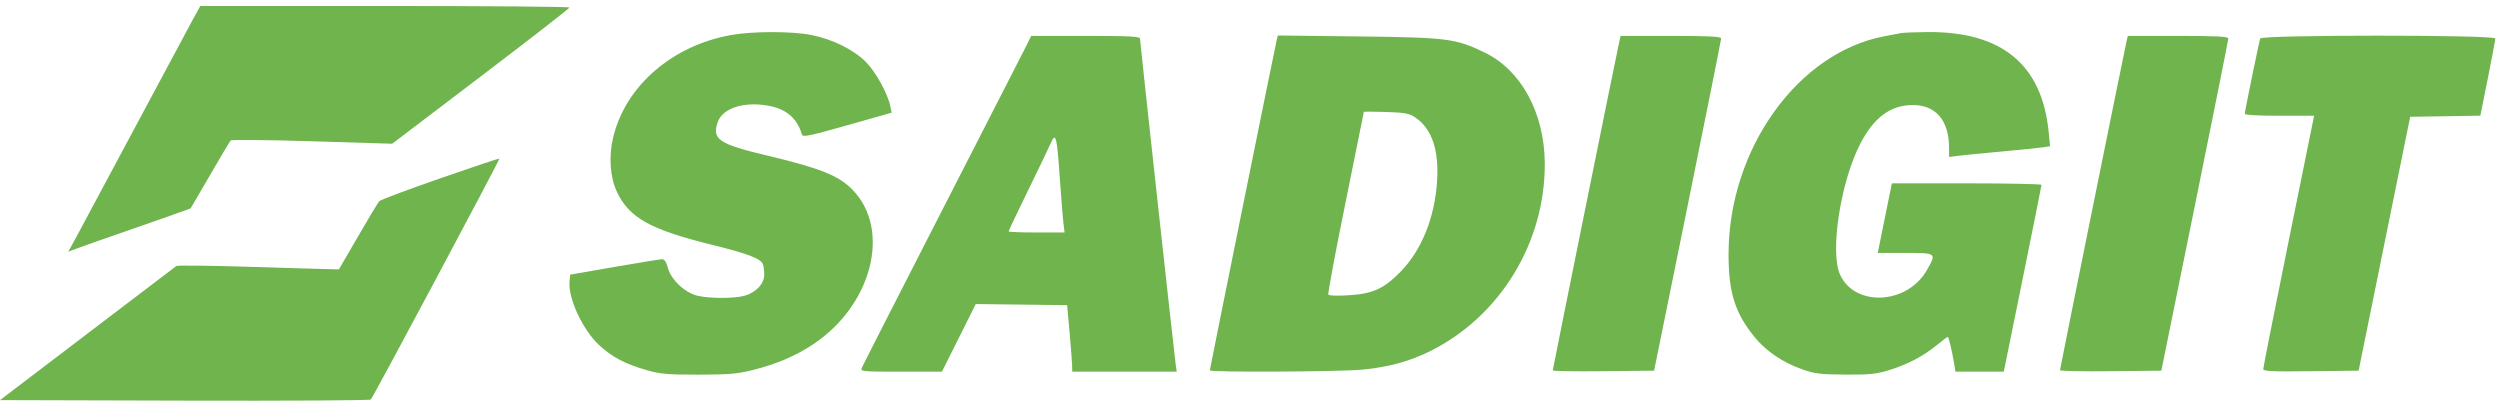
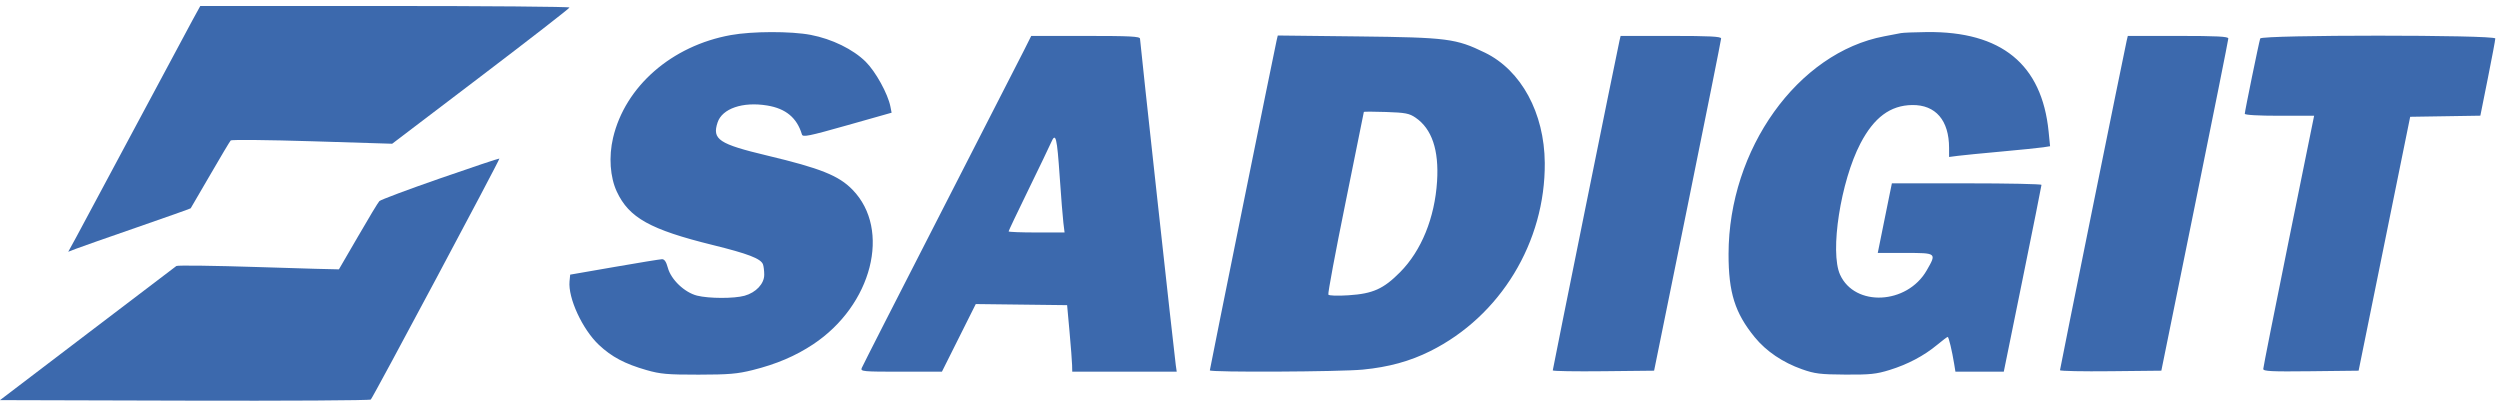
<svg xmlns="http://www.w3.org/2000/svg" width="209" height="34" viewBox="0 0 209 34" fill="none">
-   <path fill-rule="evenodd" clip-rule="evenodd" d="M61.098 2.932C56.158 3.822 52.265 7.219 51.252 11.521C50.882 13.095 51.002 14.813 51.566 16.021C52.589 18.211 54.356 19.194 59.598 20.486C62.535 21.21 63.6 21.62 63.783 22.095C63.842 22.248 63.89 22.642 63.89 22.971C63.89 23.722 63.197 24.46 62.245 24.724C61.362 24.968 59.268 24.963 58.276 24.715C57.23 24.452 56.096 23.373 55.832 22.387C55.697 21.884 55.546 21.663 55.343 21.669C55.181 21.674 53.388 21.966 51.358 22.319L47.667 22.96L47.613 23.512C47.477 24.906 48.685 27.527 50.063 28.827C51.13 29.833 52.241 30.422 54.052 30.94C55.214 31.272 55.792 31.323 58.397 31.321C60.921 31.318 61.643 31.257 62.921 30.938C64.909 30.442 66.501 29.764 67.976 28.786C72.91 25.515 74.521 19.199 71.272 15.862C70.122 14.68 68.597 14.069 64.147 13.007C60.093 12.039 59.521 11.658 59.989 10.24C60.374 9.074 62.09 8.485 64.132 8.819C65.696 9.075 66.624 9.847 67.042 11.241C67.114 11.483 67.61 11.383 70.832 10.471L74.539 9.422L74.438 8.908C74.225 7.836 73.207 5.99 72.372 5.162C71.323 4.121 69.55 3.255 67.775 2.916C66.121 2.601 62.892 2.608 61.098 2.932ZM158.909 2.769C158.72 2.807 158.102 2.926 157.535 3.032C150.295 4.395 144.518 12.465 144.507 21.232C144.503 24.46 145.04 26.166 146.698 28.195C147.652 29.363 149.039 30.302 150.65 30.87C151.719 31.247 152.169 31.302 154.274 31.316C156.335 31.329 156.861 31.274 157.965 30.932C159.488 30.461 160.837 29.748 161.944 28.831C162.386 28.464 162.784 28.164 162.828 28.164C162.913 28.164 163.192 29.333 163.37 30.432L163.474 31.074H167.516L169.092 23.328C169.959 19.068 170.668 15.525 170.668 15.455C170.668 15.384 167.854 15.327 164.414 15.327H158.161L157.977 16.226C157.876 16.72 157.611 18.029 157.387 19.135L156.98 21.146H159.275C161.919 21.146 161.914 21.142 161.069 22.61C159.428 25.463 155.065 25.677 153.83 22.964C152.963 21.06 153.879 15.159 155.534 11.989C156.667 9.82 158.032 8.806 159.856 8.781C161.82 8.754 162.943 10.061 162.943 12.373V13.123L163.673 13.028C164.074 12.976 165.716 12.814 167.321 12.669C168.926 12.523 170.497 12.364 170.813 12.314L171.387 12.224L171.264 10.994C170.7 5.372 167.321 2.613 161.083 2.68C160.076 2.691 159.098 2.731 158.909 2.769ZM85.589 4.244C85.246 4.926 82.083 11.108 78.558 17.98C75.034 24.852 72.099 30.61 72.036 30.775C71.93 31.054 72.155 31.074 75.333 31.074H78.744L81.574 25.419L89.211 25.511L89.413 27.736C89.524 28.96 89.62 30.212 89.627 30.518L89.64 31.074H98.374L98.294 30.518C98.171 29.665 95.305 3.503 95.305 3.237C95.305 3.045 94.489 3.003 90.758 3.003H86.211L85.589 4.244ZM106.727 3.37C106.562 4.072 101.142 30.844 101.142 30.962C101.142 31.137 112.014 31.085 113.922 30.9C116.096 30.689 117.865 30.204 119.58 29.348C125.434 26.428 129.196 20.239 129.143 13.615C129.109 9.444 127.175 5.879 124.146 4.404C121.715 3.221 121.024 3.132 113.553 3.045L106.823 2.968L106.727 3.37ZM135.392 3.388C135.224 4.099 129.811 30.848 129.811 30.965C129.811 31.028 131.717 31.06 134.047 31.034L138.283 30.989L141.084 17.21C142.624 9.631 143.885 3.335 143.886 3.217C143.887 3.052 142.934 3.003 139.685 3.003H135.483L135.392 3.388ZM177.793 3.388C177.622 4.113 172.216 30.817 172.215 30.949C172.214 31.021 174.12 31.06 176.451 31.034L180.688 30.989L183.487 17.21C185.027 9.631 186.287 3.335 186.288 3.217C186.29 3.052 185.336 3.003 182.087 3.003H177.885L177.793 3.388ZM188.954 3.217C188.85 3.527 187.663 9.313 187.663 9.511C187.663 9.613 188.79 9.678 190.562 9.678H193.46L191.334 20.143C190.165 25.899 189.208 30.715 189.208 30.845C189.208 31.04 189.9 31.073 193.194 31.035L197.18 30.989L201.491 9.764L207.357 9.671L207.982 6.551C208.326 4.835 208.607 3.335 208.607 3.217C208.607 2.904 189.059 2.904 188.954 3.217ZM118.34 9.836C119.706 10.769 120.304 12.539 120.139 15.156C119.946 18.213 118.827 20.963 117.047 22.756C115.657 24.157 114.775 24.552 112.746 24.685C111.822 24.745 111.108 24.722 111.05 24.63C110.996 24.543 111.641 21.085 112.484 16.946C113.327 12.808 114.016 9.394 114.017 9.36C114.017 9.326 114.855 9.327 115.878 9.362C117.5 9.417 117.816 9.478 118.34 9.836ZM88.594 14.813C88.707 16.461 88.844 18.175 88.898 18.622L88.998 19.435H86.658C85.371 19.435 84.319 19.394 84.319 19.345C84.319 19.295 85.06 17.735 85.967 15.879C86.874 14.022 87.731 12.237 87.872 11.912C88.259 11.022 88.363 11.443 88.594 14.813Z" fill="#70B44E" />
-   <path fill-rule="evenodd" clip-rule="evenodd" d="M16.063 1.741C15.688 2.424 13.511 6.487 11.225 10.77C8.939 15.053 6.762 19.118 6.386 19.803L5.704 21.049L6.362 20.794C6.724 20.654 9.017 19.848 11.458 19.004C13.899 18.159 15.916 17.444 15.941 17.414C15.965 17.384 16.698 16.128 17.569 14.621C18.44 13.115 19.213 11.82 19.287 11.743C19.36 11.666 22.427 11.697 26.103 11.81L32.786 12.017L40.195 6.387C44.27 3.29 47.608 0.699 47.612 0.628C47.617 0.558 40.673 0.5 32.182 0.5H16.744L16.063 1.741ZM36.805 14.908C34.114 15.843 31.823 16.7 31.715 16.813C31.606 16.925 30.807 18.25 29.938 19.756C29.07 21.262 28.348 22.505 28.333 22.518C28.319 22.531 25.295 22.445 21.612 22.327C17.93 22.209 14.84 22.168 14.745 22.237C14.651 22.305 11.295 24.856 7.287 27.905L0 33.45L15.432 33.493C23.919 33.517 30.924 33.476 30.999 33.401C31.197 33.205 41.814 13.309 41.751 13.255C41.721 13.229 39.496 13.973 36.805 14.908Z" fill="#70B44E" />
+   <path fill-rule="evenodd" clip-rule="evenodd" d="M61.098 2.932C56.158 3.822 52.265 7.219 51.252 11.521C50.882 13.095 51.002 14.813 51.566 16.021C52.589 18.211 54.356 19.194 59.598 20.486C62.535 21.21 63.6 21.62 63.783 22.095C63.842 22.248 63.89 22.642 63.89 22.971C63.89 23.722 63.197 24.46 62.245 24.724C61.362 24.968 59.268 24.963 58.276 24.715C57.23 24.452 56.096 23.373 55.832 22.387C55.697 21.884 55.546 21.663 55.343 21.669C55.181 21.674 53.388 21.966 51.358 22.319L47.667 22.96L47.613 23.512C47.477 24.906 48.685 27.527 50.063 28.827C51.13 29.833 52.241 30.422 54.052 30.94C55.214 31.272 55.792 31.323 58.397 31.321C60.921 31.318 61.643 31.257 62.921 30.938C64.909 30.442 66.501 29.764 67.976 28.786C72.91 25.515 74.521 19.199 71.272 15.862C70.122 14.68 68.597 14.069 64.147 13.007C60.093 12.039 59.521 11.658 59.989 10.24C60.374 9.074 62.09 8.485 64.132 8.819C65.696 9.075 66.624 9.847 67.042 11.241C67.114 11.483 67.61 11.383 70.832 10.471L74.539 9.422L74.438 8.908C74.225 7.836 73.207 5.99 72.372 5.162C71.323 4.121 69.55 3.255 67.775 2.916C66.121 2.601 62.892 2.608 61.098 2.932ZM158.909 2.769C158.72 2.807 158.102 2.926 157.535 3.032C150.295 4.395 144.518 12.465 144.507 21.232C144.503 24.46 145.04 26.166 146.698 28.195C147.652 29.363 149.039 30.302 150.65 30.87C151.719 31.247 152.169 31.302 154.274 31.316C156.335 31.329 156.861 31.274 157.965 30.932C159.488 30.461 160.837 29.748 161.944 28.831C162.386 28.464 162.784 28.164 162.828 28.164C162.913 28.164 163.192 29.333 163.37 30.432L163.474 31.074H167.516L169.092 23.328C169.959 19.068 170.668 15.525 170.668 15.455C170.668 15.384 167.854 15.327 164.414 15.327H158.161L157.977 16.226C157.876 16.72 157.611 18.029 157.387 19.135L156.981 21.146H159.275C161.919 21.146 161.914 21.142 161.069 22.61C159.428 25.463 155.065 25.677 153.83 22.964C152.963 21.06 153.879 15.159 155.534 11.989C156.667 9.82 158.032 8.806 159.856 8.781C161.82 8.754 162.943 10.061 162.943 12.373V13.123L163.673 13.028C164.074 12.976 165.716 12.814 167.321 12.669C168.926 12.523 170.497 12.364 170.813 12.314L171.387 12.224L171.264 10.994C170.7 5.372 167.321 2.613 161.083 2.68C160.076 2.691 159.098 2.731 158.909 2.769ZM85.589 4.244C85.246 4.926 82.083 11.108 78.558 17.98C75.034 24.852 72.099 30.61 72.036 30.775C71.93 31.054 72.155 31.074 75.333 31.074H78.744L81.574 25.419L89.211 25.511L89.413 27.736C89.524 28.96 89.62 30.212 89.627 30.518L89.64 31.074H98.374L98.294 30.518C98.171 29.665 95.305 3.503 95.305 3.237C95.305 3.045 94.489 3.003 90.758 3.003H86.211L85.589 4.244ZM106.727 3.37C106.562 4.072 101.142 30.844 101.142 30.962C101.142 31.137 112.014 31.085 113.922 30.9C116.096 30.689 117.865 30.204 119.58 29.348C125.434 26.428 129.196 20.239 129.143 13.615C129.109 9.444 127.175 5.879 124.146 4.404C121.715 3.221 121.024 3.132 113.553 3.045L106.823 2.968L106.727 3.37ZM135.392 3.388C135.224 4.099 129.811 30.848 129.811 30.965C129.811 31.028 131.717 31.06 134.047 31.034L138.283 30.989L141.084 17.21C142.624 9.631 143.885 3.335 143.886 3.217C143.887 3.052 142.934 3.003 139.685 3.003H135.483L135.392 3.388ZM177.793 3.388C177.622 4.113 172.216 30.817 172.215 30.949C172.214 31.021 174.12 31.06 176.451 31.034L180.688 30.989L183.487 17.21C185.027 9.631 186.287 3.335 186.288 3.217C186.29 3.052 185.336 3.003 182.087 3.003H177.885L177.793 3.388ZM188.954 3.217C188.85 3.527 187.663 9.313 187.663 9.511C187.663 9.613 188.79 9.678 190.562 9.678H193.46L191.334 20.143C190.165 25.899 189.208 30.715 189.208 30.845C189.208 31.04 189.9 31.073 193.194 31.035L197.18 30.989L201.491 9.764L207.357 9.671L207.982 6.551C208.326 4.835 208.607 3.335 208.607 3.217C208.607 2.904 189.059 2.904 188.954 3.217ZM118.34 9.836C119.706 10.769 120.304 12.539 120.139 15.156C119.946 18.213 118.827 20.963 117.047 22.756C115.657 24.157 114.775 24.552 112.746 24.685C111.822 24.745 111.108 24.722 111.05 24.63C110.996 24.543 111.641 21.085 112.484 16.946C113.327 12.808 114.016 9.394 114.017 9.36C114.017 9.326 114.855 9.327 115.878 9.362C117.5 9.417 117.816 9.478 118.34 9.836ZM88.594 14.813C88.707 16.461 88.844 18.175 88.898 18.622L88.998 19.435H86.658C85.371 19.435 84.319 19.394 84.319 19.345C84.319 19.295 85.06 17.735 85.967 15.879C86.874 14.022 87.731 12.237 87.872 11.912C88.259 11.022 88.363 11.443 88.594 14.813Z" fill="#3C69AD" />
+   <path fill-rule="evenodd" clip-rule="evenodd" d="M16.063 1.741C15.688 2.424 13.511 6.487 11.225 10.77C8.939 15.053 6.762 19.118 6.386 19.803L5.704 21.049L6.362 20.794C6.724 20.654 9.017 19.848 11.458 19.004C13.899 18.159 15.916 17.444 15.941 17.414C15.965 17.384 16.698 16.128 17.569 14.621C18.44 13.115 19.213 11.82 19.287 11.743C19.36 11.666 22.427 11.697 26.103 11.81L32.786 12.017L40.195 6.387C44.27 3.29 47.608 0.699 47.612 0.628C47.617 0.558 40.673 0.5 32.182 0.5H16.744L16.063 1.741ZM36.805 14.908C34.114 15.843 31.823 16.7 31.715 16.813C31.606 16.925 30.807 18.25 29.938 19.756C29.07 21.262 28.348 22.505 28.333 22.518C28.319 22.531 25.295 22.445 21.612 22.327C17.93 22.209 14.84 22.168 14.745 22.237C14.651 22.305 11.295 24.856 7.287 27.905L0 33.45L15.432 33.493C23.919 33.517 30.924 33.476 30.999 33.401C31.197 33.205 41.814 13.309 41.751 13.255C41.721 13.229 39.496 13.973 36.805 14.908Z" fill="#3C69AD" />
</svg>
